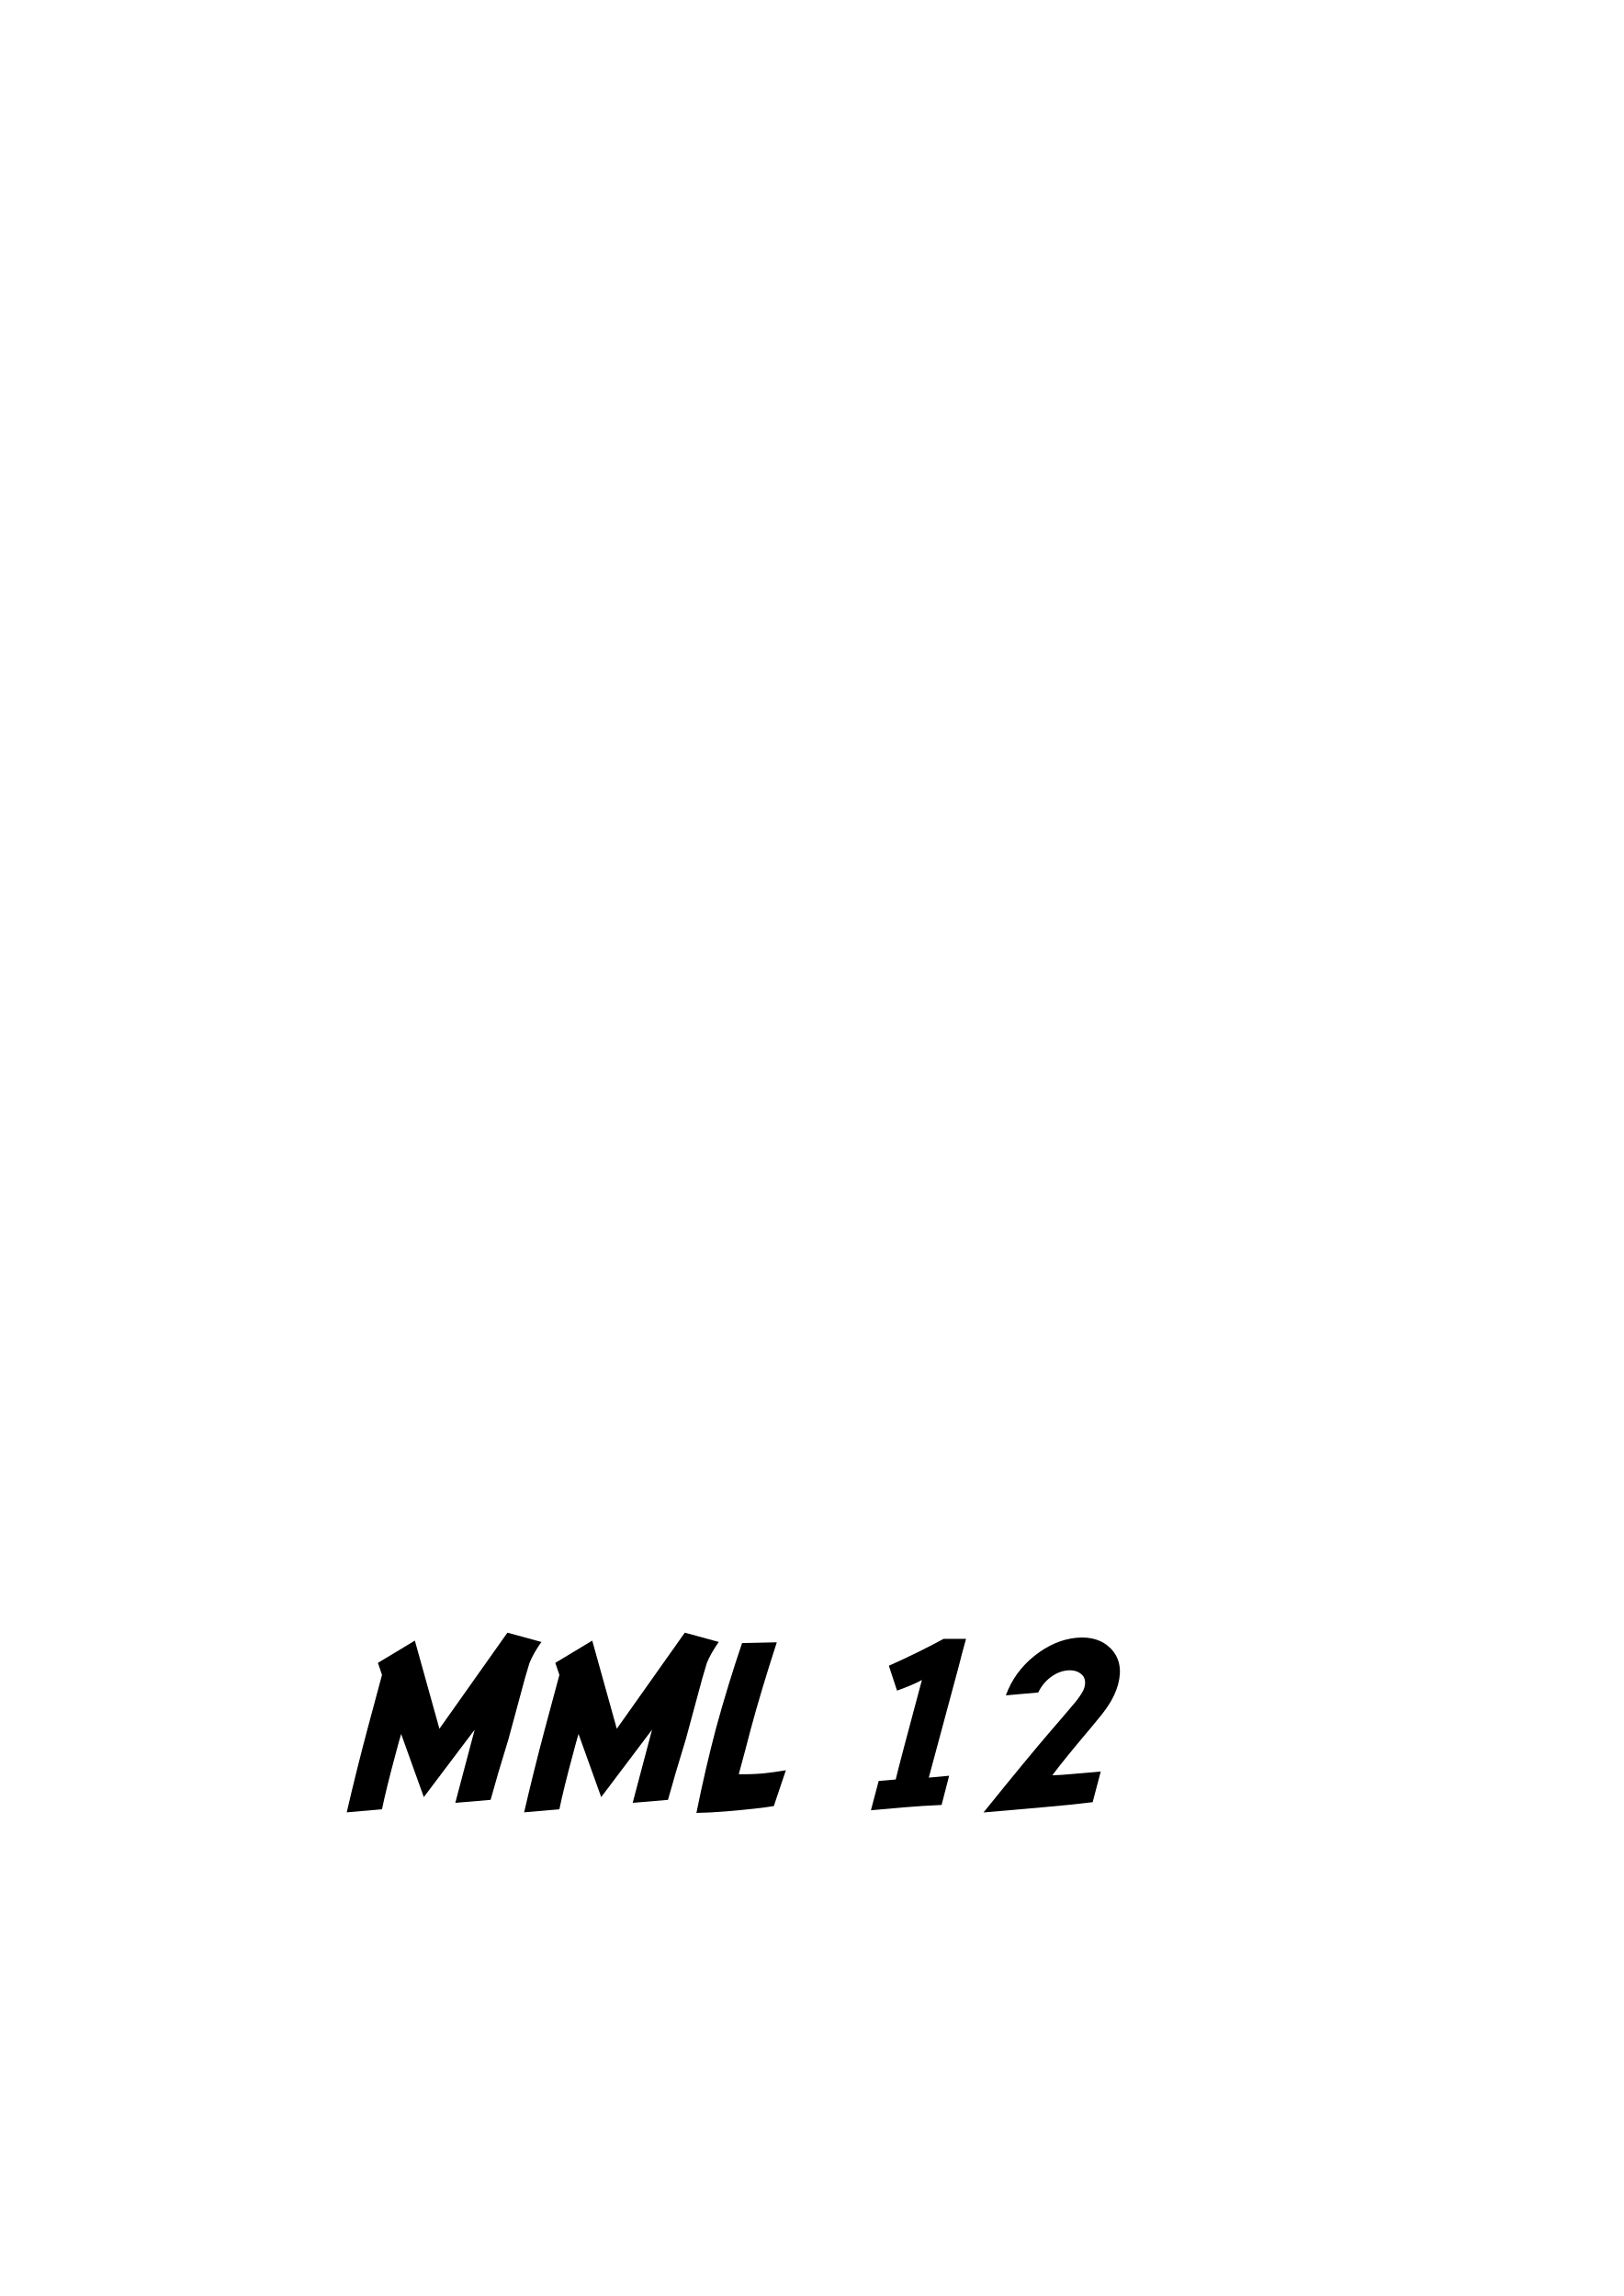
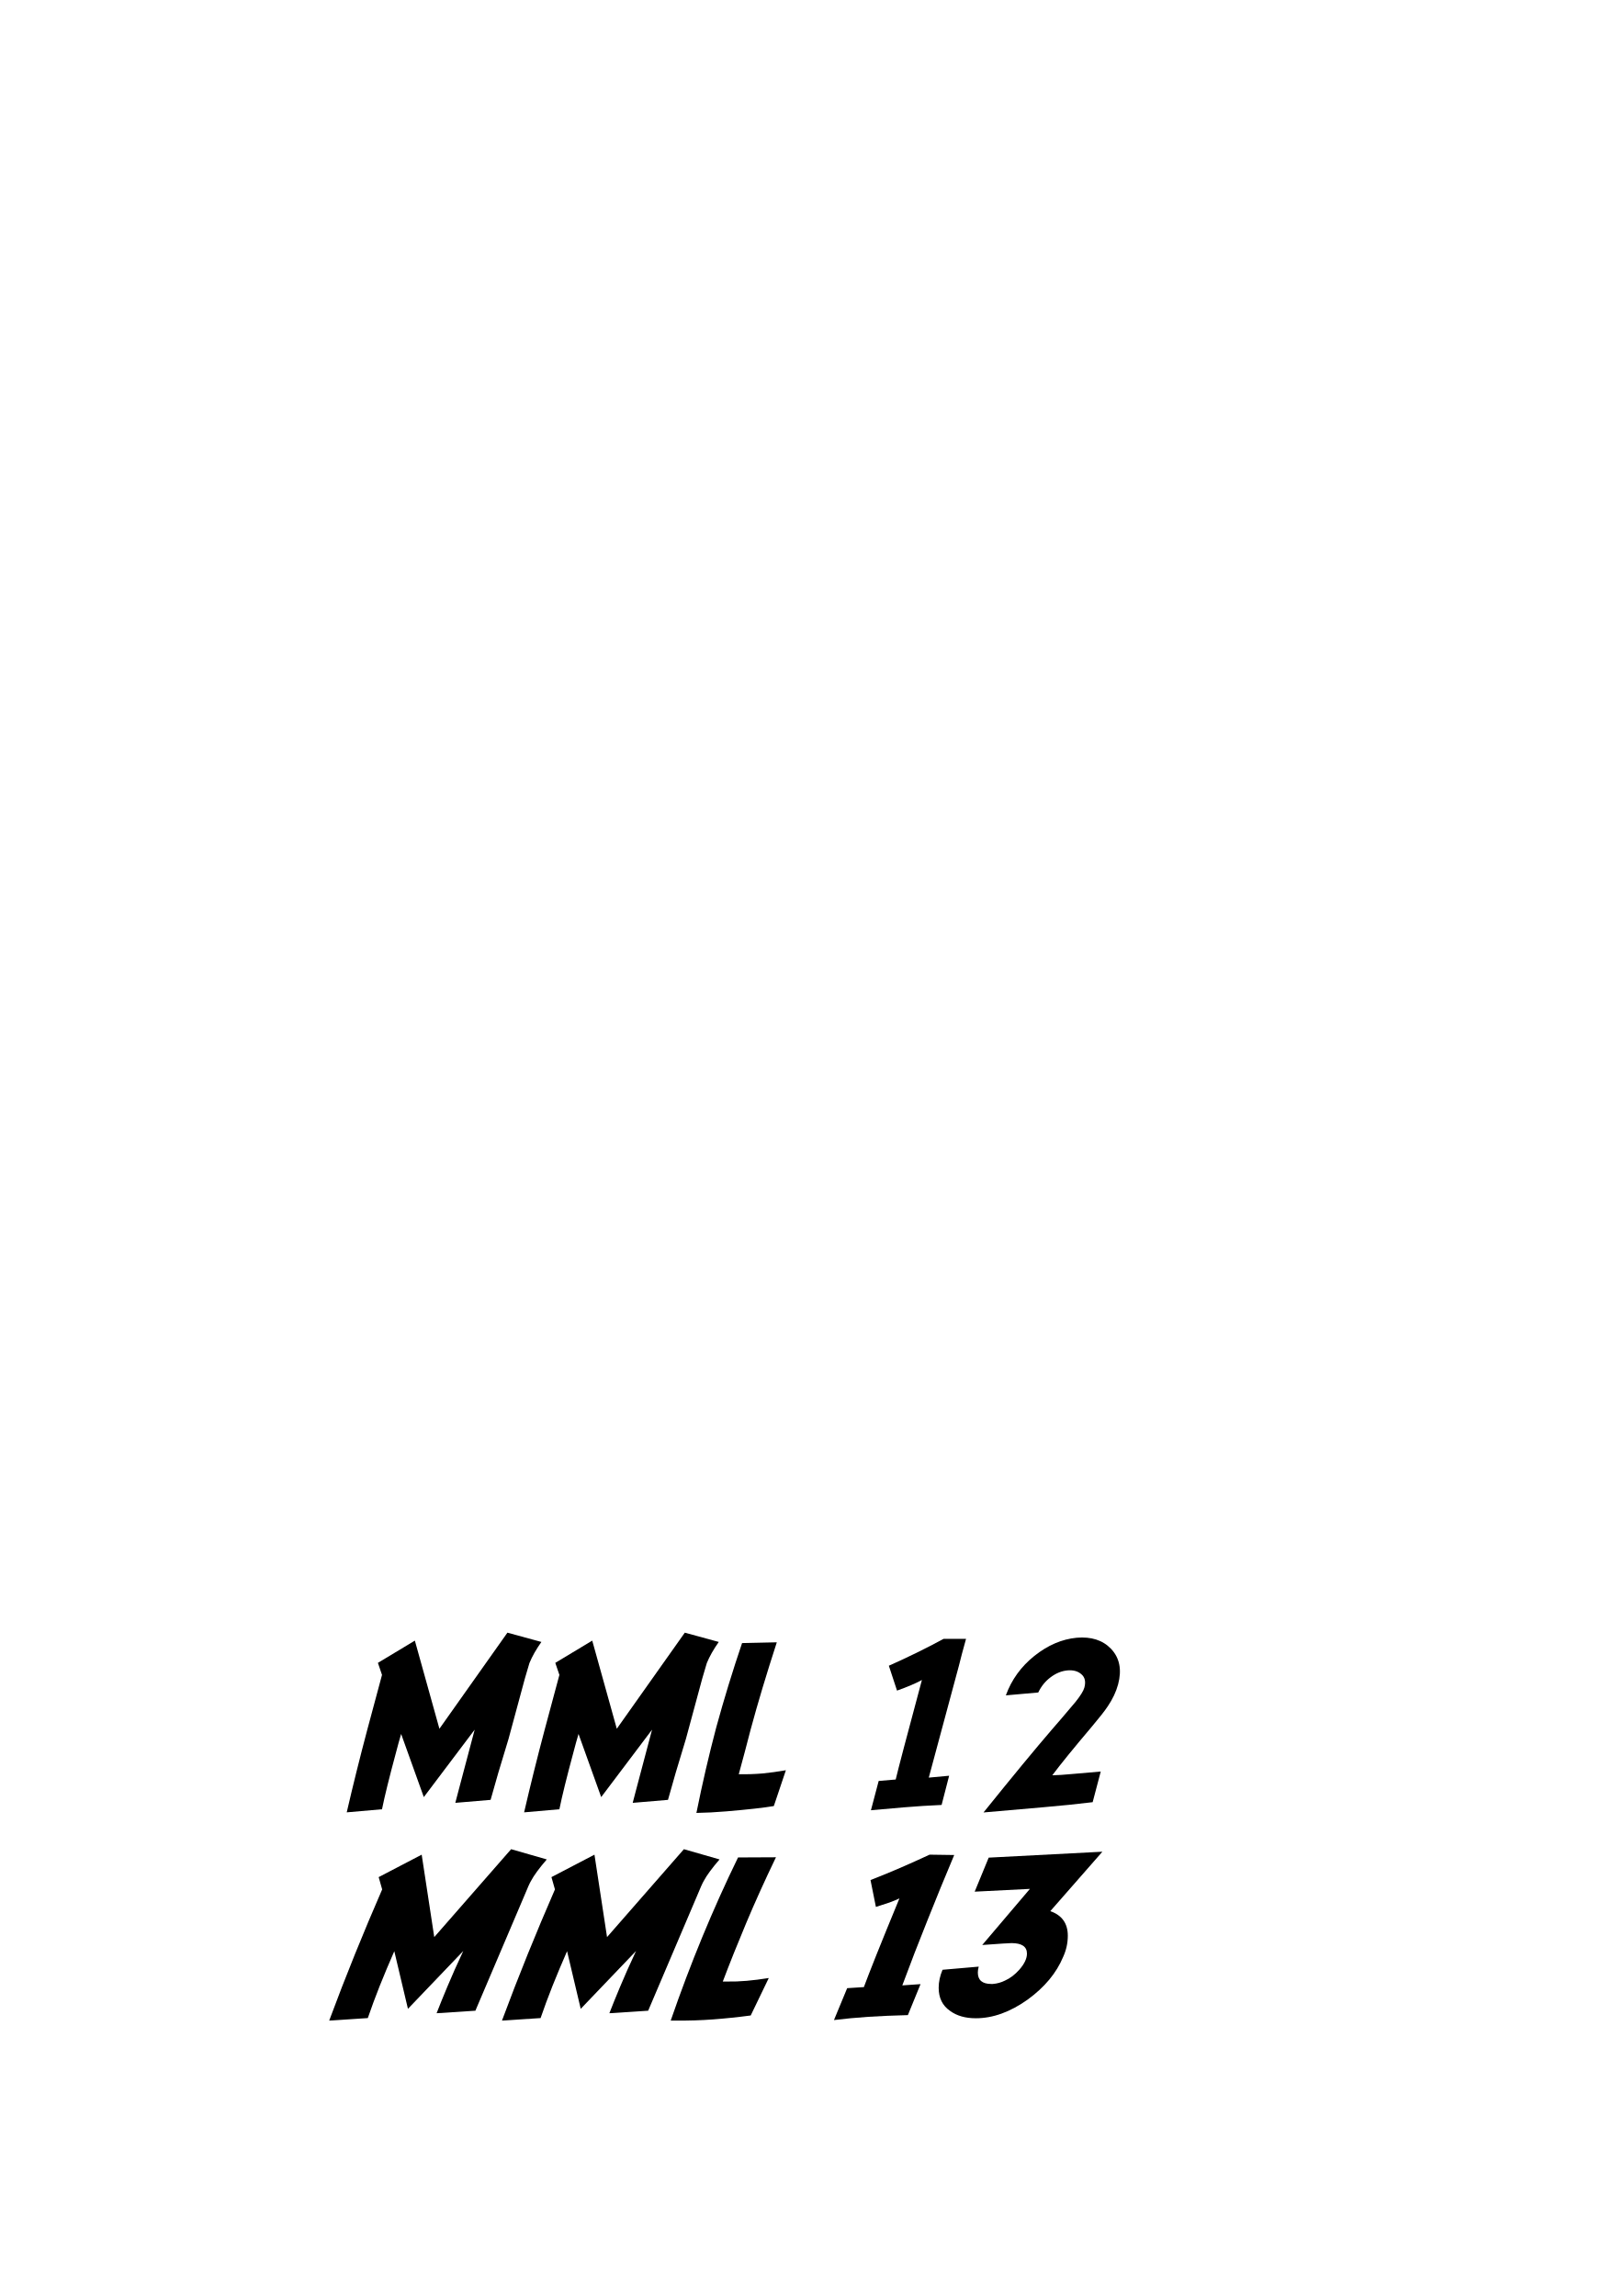
<svg xmlns="http://www.w3.org/2000/svg" width="744.094" height="1052.362" id="svg2" version="1.1">
  <defs id="defs4">
-     <filter id="filter3979" x="0" y="0" width="1" height="1" color-interpolation-filters="sRGB">
-       <feFlood id="feFlood3981" result="result1" flood-opacity="0" flood-color="rgb(128,128,128)" />
-       <feBlend id="feBlend3983" in2="SourceGraphic" mode="normal" result="result2" />
-       <feComposite id="feComposite3985" in2="SourceGraphic" k2="1" operator="arithmetic" result="result3" />
-       <feComposite id="feComposite3987" in2="SourceGraphic" operator="in" />
+     <filter color-interpolation-filters="sRGB" height="1" width="1" y="0" x="0" id="filter3979">
+       <feFlood flood-color="rgb(128,128,128)" flood-opacity="0" result="result1" id="feFlood3981" />
+       <feBlend result="result2" mode="normal" in2="SourceGraphic" id="feBlend3983" />
+       <feComposite result="result3" operator="arithmetic" k2="1" in2="SourceGraphic" id="feComposite3985" />
+       <feComposite operator="in" in2="SourceGraphic" id="feComposite3987" />
    </filter>
  </defs>
  <g id="layer1">
-     <g id="g3140" transform="matrix(5.041514,0,0,5.041514,-642.1768,-3358.256)">
-       <path id="path3058" style="font-size:20.588px;font-style:normal;font-variant:normal;font-weight:normal;font-stretch:normal;text-align:center;line-height:92%;letter-spacing:0px;word-spacing:0px;text-anchor:middle;fill:#000000;fill-opacity:1;stroke:none;font-family:SF Comic Script;-inkscape-font-specification:SF Comic Script" d="m 176.588,815.399 c -0.483,0.684 -0.844,1.324 -1.086,1.92 -0.067,0.208 -0.204,0.674 -0.412,1.397 -0.201,0.724 -0.697,2.557 -1.488,5.499 -0.697,2.265 -1.24,4.112 -1.629,5.539 l -3.207,0.271 c 0.08,-0.315 0.178,-0.687 0.292,-1.116 0.489,-1.836 0.978,-3.683 1.468,-5.539 l -4.624,6.132 -2.061,-5.74 c -0.161,0.543 -0.315,1.099 -0.462,1.669 -0.617,2.285 -1.042,4.011 -1.277,5.177 l -3.207,0.281 c 0.576,-2.486 1.196,-4.979 1.86,-7.479 0.442,-1.675 0.891,-3.348 1.347,-5.016 l -0.372,-1.096 3.358,-2.021 2.232,8.012 6.182,-8.736 3.086,0.844" />
-       <path id="path3060" style="font-size:20.588px;font-style:normal;font-variant:normal;font-weight:normal;font-stretch:normal;text-align:center;line-height:92%;letter-spacing:0px;word-spacing:0px;text-anchor:middle;fill:#000000;fill-opacity:1;stroke:none;font-family:SF Comic Script;-inkscape-font-specification:SF Comic Script" d="m 192.712,815.399 c -0.483,0.684 -0.844,1.324 -1.086,1.92 -0.067,0.208 -0.204,0.674 -0.412,1.397 -0.201,0.724 -0.697,2.557 -1.488,5.499 -0.697,2.265 -1.24,4.112 -1.629,5.539 l -3.207,0.271 c 0.08,-0.315 0.178,-0.687 0.292,-1.116 0.489,-1.836 0.978,-3.683 1.468,-5.539 l -4.624,6.132 -2.061,-5.74 c -0.161,0.543 -0.315,1.099 -0.462,1.669 -0.617,2.285 -1.042,4.011 -1.277,5.177 l -3.207,0.281 c 0.576,-2.486 1.196,-4.979 1.86,-7.479 0.442,-1.675 0.891,-3.348 1.347,-5.016 l -0.372,-1.096 3.358,-2.021 2.232,8.012 6.182,-8.736 3.086,0.844" />
-       <path id="path3062" style="font-size:20.588px;font-style:normal;font-variant:normal;font-weight:normal;font-stretch:normal;text-align:center;line-height:92%;letter-spacing:0px;word-spacing:0px;text-anchor:middle;fill:#000000;fill-opacity:1;stroke:none;font-family:SF Comic Script;-inkscape-font-specification:SF Comic Script" d="m 198.814,827.06 -1.096,3.257 c -0.905,0.154 -2.346,0.315 -4.323,0.483 -0.952,0.08 -1.856,0.127 -2.714,0.141 0.536,-2.667 1.136,-5.254 1.799,-7.761 0.71,-2.594 1.494,-5.154 2.352,-7.68 l 3.157,-0.07 c -0.945,2.909 -1.739,5.556 -2.382,7.942 -0.328,1.28 -0.687,2.63 -1.076,4.051 0.737,0.013 1.458,-0.01 2.161,-0.07 0.684,-0.067 1.391,-0.164 2.121,-0.292" />
-       <path id="path3064" style="font-size:20.588px;font-style:normal;font-variant:normal;font-weight:normal;font-stretch:normal;text-align:center;line-height:92%;letter-spacing:0px;word-spacing:0px;text-anchor:middle;fill:#000000;fill-opacity:1;stroke:none;font-family:SF Comic Script;-inkscape-font-specification:SF Comic Script" d="m 212.968,830.216 c -1.113,0.047 -2.269,0.121 -3.468,0.221 -1.159,0.107 -2.145,0.194 -2.955,0.261 l 0.704,-2.664 1.548,-0.131 c 0.214,-0.918 1.009,-3.934 2.382,-9.047 -0.55,0.302 -1.304,0.623 -2.262,0.965 l -0.744,-2.262 c 1.709,-0.757 3.368,-1.572 4.976,-2.443 l 2.041,0 c -0.295,1.052 -0.509,1.86 -0.643,2.423 -0.952,3.512 -1.866,6.91 -2.744,10.193 l 1.85,-0.171 -0.684,2.654" />
-       <path id="path3066" style="font-size:20.588px;font-style:normal;font-variant:normal;font-weight:normal;font-stretch:normal;text-align:center;line-height:92%;letter-spacing:0px;word-spacing:0px;text-anchor:middle;fill:#000000;fill-opacity:1;stroke:none;font-family:SF Comic Script;-inkscape-font-specification:SF Comic Script" d="m 227.434,827.18 -0.734,2.785 c -1.374,0.168 -2.878,0.322 -4.514,0.462 -1.602,0.147 -3.405,0.305 -5.408,0.472 2.634,-3.27 4.698,-5.774 6.192,-7.509 0.496,-0.563 1.223,-1.414 2.181,-2.553 0.449,-0.563 0.714,-0.992 0.794,-1.287 0.147,-0.543 0.054,-0.952 -0.281,-1.226 -0.308,-0.268 -0.72,-0.382 -1.236,-0.342 -0.543,0.047 -1.059,0.255 -1.548,0.623 -0.483,0.362 -0.858,0.824 -1.126,1.387 l -2.945,0.261 c 0.516,-1.421 1.381,-2.617 2.594,-3.589 1.22,-0.972 2.5,-1.521 3.84,-1.649 1.327,-0.114 2.366,0.218 3.116,0.995 0.791,0.824 1.009,1.907 0.653,3.247 -0.181,0.67 -0.496,1.337 -0.945,2 -0.275,0.416 -0.761,1.035 -1.458,1.86 -1.635,1.93 -2.828,3.398 -3.579,4.403 0.456,-0.007 1.072,-0.047 1.85,-0.121 0.871,-0.08 1.722,-0.154 2.553,-0.221" />
+     <g transform="matrix(5.041514,0,0,5.041514,-642.1768,-3358.256)" id="g3140">
+       <path d="m 176.588,815.399 c -0.483,0.684 -0.844,1.324 -1.086,1.92 -0.067,0.208 -0.204,0.674 -0.412,1.397 -0.201,0.724 -0.697,2.557 -1.488,5.499 -0.697,2.265 -1.24,4.112 -1.629,5.539 l -3.207,0.271 c 0.08,-0.315 0.178,-0.687 0.292,-1.116 0.489,-1.836 0.978,-3.683 1.468,-5.539 l -4.624,6.132 -2.061,-5.74 c -0.161,0.543 -0.315,1.099 -0.462,1.669 -0.617,2.285 -1.042,4.011 -1.277,5.177 l -3.207,0.281 c 0.576,-2.486 1.196,-4.979 1.86,-7.479 0.442,-1.675 0.891,-3.348 1.347,-5.016 l -0.372,-1.096 3.358,-2.021 2.232,8.012 6.182,-8.736 3.086,0.844" style="font-size:20.588px;font-style:normal;font-variant:normal;font-weight:normal;font-stretch:normal;text-align:center;line-height:92%;letter-spacing:0px;word-spacing:0px;text-anchor:middle;fill:#000000;fill-opacity:1;stroke:none;font-family:SF Comic Script;-inkscape-font-specification:SF Comic Script" id="path3058" />
+       <path d="m 192.712,815.399 c -0.483,0.684 -0.844,1.324 -1.086,1.92 -0.067,0.208 -0.204,0.674 -0.412,1.397 -0.201,0.724 -0.697,2.557 -1.488,5.499 -0.697,2.265 -1.24,4.112 -1.629,5.539 l -3.207,0.271 c 0.08,-0.315 0.178,-0.687 0.292,-1.116 0.489,-1.836 0.978,-3.683 1.468,-5.539 l -4.624,6.132 -2.061,-5.74 c -0.161,0.543 -0.315,1.099 -0.462,1.669 -0.617,2.285 -1.042,4.011 -1.277,5.177 l -3.207,0.281 c 0.576,-2.486 1.196,-4.979 1.86,-7.479 0.442,-1.675 0.891,-3.348 1.347,-5.016 l -0.372,-1.096 3.358,-2.021 2.232,8.012 6.182,-8.736 3.086,0.844" style="font-size:20.588px;font-style:normal;font-variant:normal;font-weight:normal;font-stretch:normal;text-align:center;line-height:92%;letter-spacing:0px;word-spacing:0px;text-anchor:middle;fill:#000000;fill-opacity:1;stroke:none;font-family:SF Comic Script;-inkscape-font-specification:SF Comic Script" id="path3060" />
+       <path d="m 198.814,827.06 -1.096,3.257 c -0.905,0.154 -2.346,0.315 -4.323,0.483 -0.952,0.08 -1.856,0.127 -2.714,0.141 0.536,-2.667 1.136,-5.254 1.799,-7.761 0.71,-2.594 1.494,-5.154 2.352,-7.68 l 3.157,-0.07 c -0.945,2.909 -1.739,5.556 -2.382,7.942 -0.328,1.28 -0.687,2.63 -1.076,4.051 0.737,0.013 1.458,-0.01 2.161,-0.07 0.684,-0.067 1.391,-0.164 2.121,-0.292" style="font-size:20.588px;font-style:normal;font-variant:normal;font-weight:normal;font-stretch:normal;text-align:center;line-height:92%;letter-spacing:0px;word-spacing:0px;text-anchor:middle;fill:#000000;fill-opacity:1;stroke:none;font-family:SF Comic Script;-inkscape-font-specification:SF Comic Script" id="path3062" />
+       <path d="m 212.968,830.216 c -1.113,0.047 -2.269,0.121 -3.468,0.221 -1.159,0.107 -2.145,0.194 -2.955,0.261 l 0.704,-2.664 1.548,-0.131 c 0.214,-0.918 1.009,-3.934 2.382,-9.047 -0.55,0.302 -1.304,0.623 -2.262,0.965 l -0.744,-2.262 c 1.709,-0.757 3.368,-1.572 4.976,-2.443 l 2.041,0 c -0.295,1.052 -0.509,1.86 -0.643,2.423 -0.952,3.512 -1.866,6.91 -2.744,10.193 l 1.85,-0.171 -0.684,2.654" style="font-size:20.588px;font-style:normal;font-variant:normal;font-weight:normal;font-stretch:normal;text-align:center;line-height:92%;letter-spacing:0px;word-spacing:0px;text-anchor:middle;fill:#000000;fill-opacity:1;stroke:none;font-family:SF Comic Script;-inkscape-font-specification:SF Comic Script" id="path3064" />
+       <path d="m 227.434,827.18 -0.734,2.785 c -1.374,0.168 -2.878,0.322 -4.514,0.462 -1.602,0.147 -3.405,0.305 -5.408,0.472 2.634,-3.27 4.698,-5.774 6.192,-7.509 0.496,-0.563 1.223,-1.414 2.181,-2.553 0.449,-0.563 0.714,-0.992 0.794,-1.287 0.147,-0.543 0.054,-0.952 -0.281,-1.226 -0.308,-0.268 -0.72,-0.382 -1.236,-0.342 -0.543,0.047 -1.059,0.255 -1.548,0.623 -0.483,0.362 -0.858,0.824 -1.126,1.387 l -2.945,0.261 c 0.516,-1.421 1.381,-2.617 2.594,-3.589 1.22,-0.972 2.5,-1.521 3.84,-1.649 1.327,-0.114 2.366,0.218 3.116,0.995 0.791,0.824 1.009,1.907 0.653,3.247 -0.181,0.67 -0.496,1.337 -0.945,2 -0.275,0.416 -0.761,1.035 -1.458,1.86 -1.635,1.93 -2.828,3.398 -3.579,4.403 0.456,-0.007 1.072,-0.047 1.85,-0.121 0.871,-0.08 1.722,-0.154 2.553,-0.221" style="font-size:20.588px;font-style:normal;font-variant:normal;font-weight:normal;font-stretch:normal;text-align:center;line-height:92%;letter-spacing:0px;word-spacing:0px;text-anchor:middle;fill:#000000;fill-opacity:1;stroke:none;font-family:SF Comic Script;-inkscape-font-specification:SF Comic Script" id="path3066" />
+     </g>
+     <g id="flowRoot3074" style="font-size:64px;font-style:normal;font-variant:normal;font-weight:normal;font-stretch:normal;line-height:125%;letter-spacing:0px;word-spacing:0px;fill:#000000;fill-opacity:1;stroke:none;font-family:SF Comic Script Extended;-inkscape-font-specification:SF Comic Script Extended" transform="matrix(1.316909,0,0,1.316909,-63.79895,-32.00103)">
+       <path id="path3094" style="font-family:SF Fedora;-inkscape-font-specification:SF Fedora" d="m 238.719,671.467 c -2.646,3.063 -4.479,5.563 -5.5,7.5 -0.208,0.333 -0.5,0.917 -0.875,1.75 -0.354,0.833 -0.813,1.917 -1.375,3.25 l -17.094,40.156 -13.5,0.875 c 1,-2.583 2.25,-5.667 3.75,-9.25 1.5,-3.604 3.344,-7.74 5.531,-12.406 l -19.25,20.125 -4.75,-20.062 c -1.833,4.188 -3.521,8.208 -5.062,12.062 -1.521,3.833 -2.906,7.573 -4.156,11.219 L 163,727.56 c 2.917,-7.854 5.906,-15.562 8.969,-23.125 3.062,-7.562 6.219,-15.073 9.469,-22.531 l -1.219,-4.281 14.969,-7.812 4.375,28.688 26.75,-30.594 12.406,3.562" />
+       <path id="path3096" style="font-family:SF Fedora;-inkscape-font-specification:SF Fedora" d="m 298.844,671.467 c -2.646,3.063 -4.479,5.563 -5.5,7.5 -0.208,0.333 -0.5,0.917 -0.875,1.75 -0.354,0.833 -0.813,1.917 -1.375,3.25 L 274,724.123 l -13.5,0.875 c 1,-2.583 2.25,-5.667 3.75,-9.25 1.5,-3.604 3.344,-7.74 5.531,-12.406 l -19.25,20.125 -4.75,-20.062 c -1.833,4.188 -3.521,8.208 -5.062,12.062 -1.521,3.833 -2.906,7.573 -4.156,11.219 l -13.438,0.875 c 2.917,-7.854 5.906,-15.562 8.969,-23.125 3.062,-7.562 6.219,-15.073 9.469,-22.531 l -1.219,-4.281 14.969,-7.812 4.375,28.688 26.75,-30.594 12.406,3.562" />
+       <path id="path3098" style="font-family:SF Fedora;-inkscape-font-specification:SF Fedora" d="m 318.469,670.717 c -3.896,8.104 -7.344,15.729 -10.344,22.875 -3,7.146 -5.719,13.938 -8.156,20.375 l 1.469,0 c 2.208,0.042 4.5,-0.042 6.875,-0.25 2.375,-0.208 4.927,-0.531 7.656,-0.969 l -6.281,13.031 c -4.542,0.604 -8.927,1.062 -13.156,1.375 -4.229,0.312 -8.458,0.448 -12.688,0.406 l -2,0 c 6.854,-19.875 14.667,-38.802 23.438,-56.781 l 13.188,-0.062" />
+       <path id="path3100" style="font-family:SF Fedora;-inkscape-font-specification:SF Fedora" d="m 380.5,669.935 c -1.625,3.875 -3.219,7.708 -4.781,11.5 -1.542,3.771 -3.063,7.542 -4.562,11.312 -1.5,3.75 -2.979,7.5 -4.438,11.25 -1.438,3.75 -2.865,7.521 -4.281,11.312 l 6.344,-0.438 -4.406,10.781 c -4.958,0.125 -9.563,0.323 -13.812,0.594 -4.229,0.292 -8.198,0.667 -11.906,1.125 l 4.594,-11.094 5.812,-0.375 c 0.854,-2.312 2.292,-6.01 4.312,-11.094 2.042,-5.104 4.729,-11.698 8.062,-19.781 -1,0.479 -2.156,0.958 -3.469,1.438 -1.313,0.458 -2.885,0.969 -4.719,1.531 l -1.875,-9.344 c 3.521,-1.375 6.969,-2.792 10.344,-4.25 3.396,-1.479 6.802,-3.01 10.219,-4.594 l 8.562,0.125" />
+       <path id="path3102" style="font-family:SF Fedora;-inkscape-font-specification:SF Fedora" d="m 413.938,689.467 c 4.062,1.417 6.094,4.271 6.094,8.562 -5e-5,2.542 -0.542,5 -1.625,7.375 -2.333,5.604 -6.448,10.552 -12.344,14.844 -6.083,4.333 -12.094,6.5 -18.031,6.5 -3.646,0 -6.635,-0.854 -8.969,-2.562 -2.646,-1.833 -3.969,-4.51 -3.969,-8.031 -10e-6,-2.062 0.448,-4.156 1.344,-6.281 l 12.594,-1.094 c -0.208,0.771 -0.313,1.458 -0.312,2.062 -2e-5,2.646 1.562,3.969 4.688,3.969 l 0.5,0 c 1.521,-0.125 2.927,-0.51 4.219,-1.156 1.833,-0.812 3.521,-2.094 5.062,-3.844 1.75,-2 2.625,-3.854 2.625,-5.562 -4e-5,-2.437 -1.792,-3.656 -5.375,-3.656 -0.354,3e-5 -1.365,0.052 -3.031,0.156 -1.646,0.104 -4.031,0.271 -7.156,0.5 l 16.594,-19.531 -19.219,0.969 4.875,-11.844 39.562,-2.062 -18.125,20.688" />
    </g>
  </g>
</svg>
